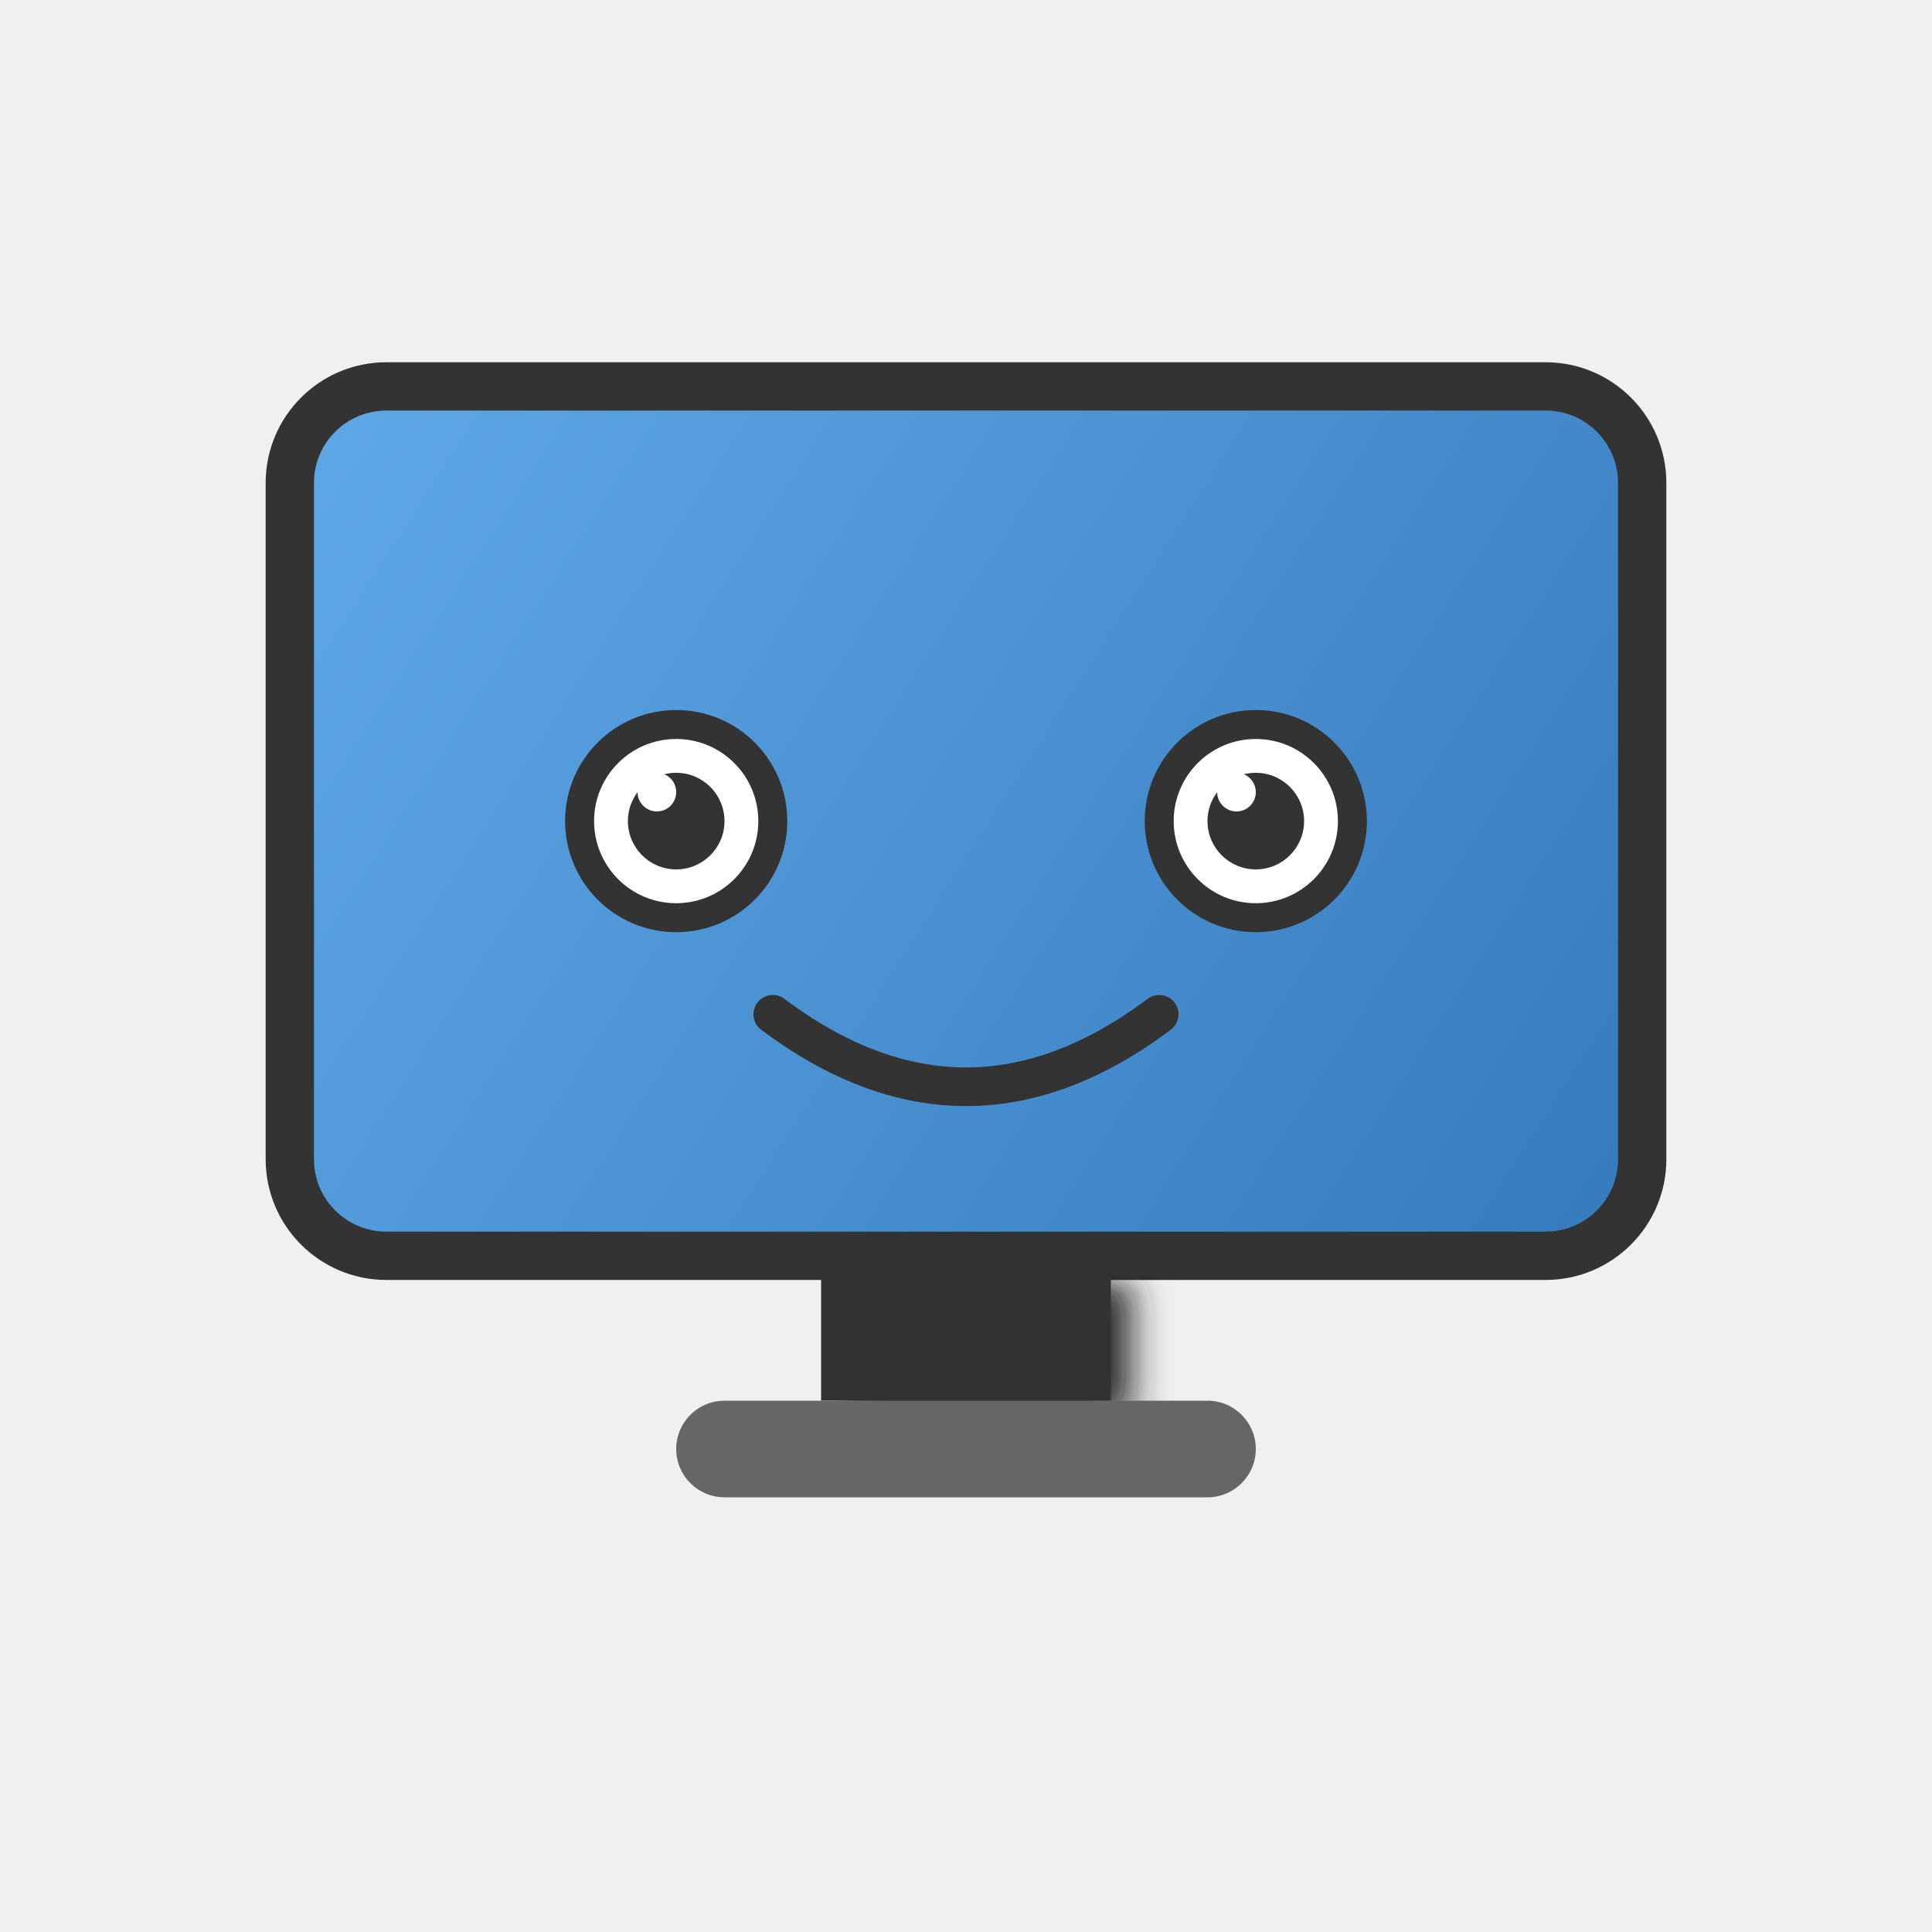
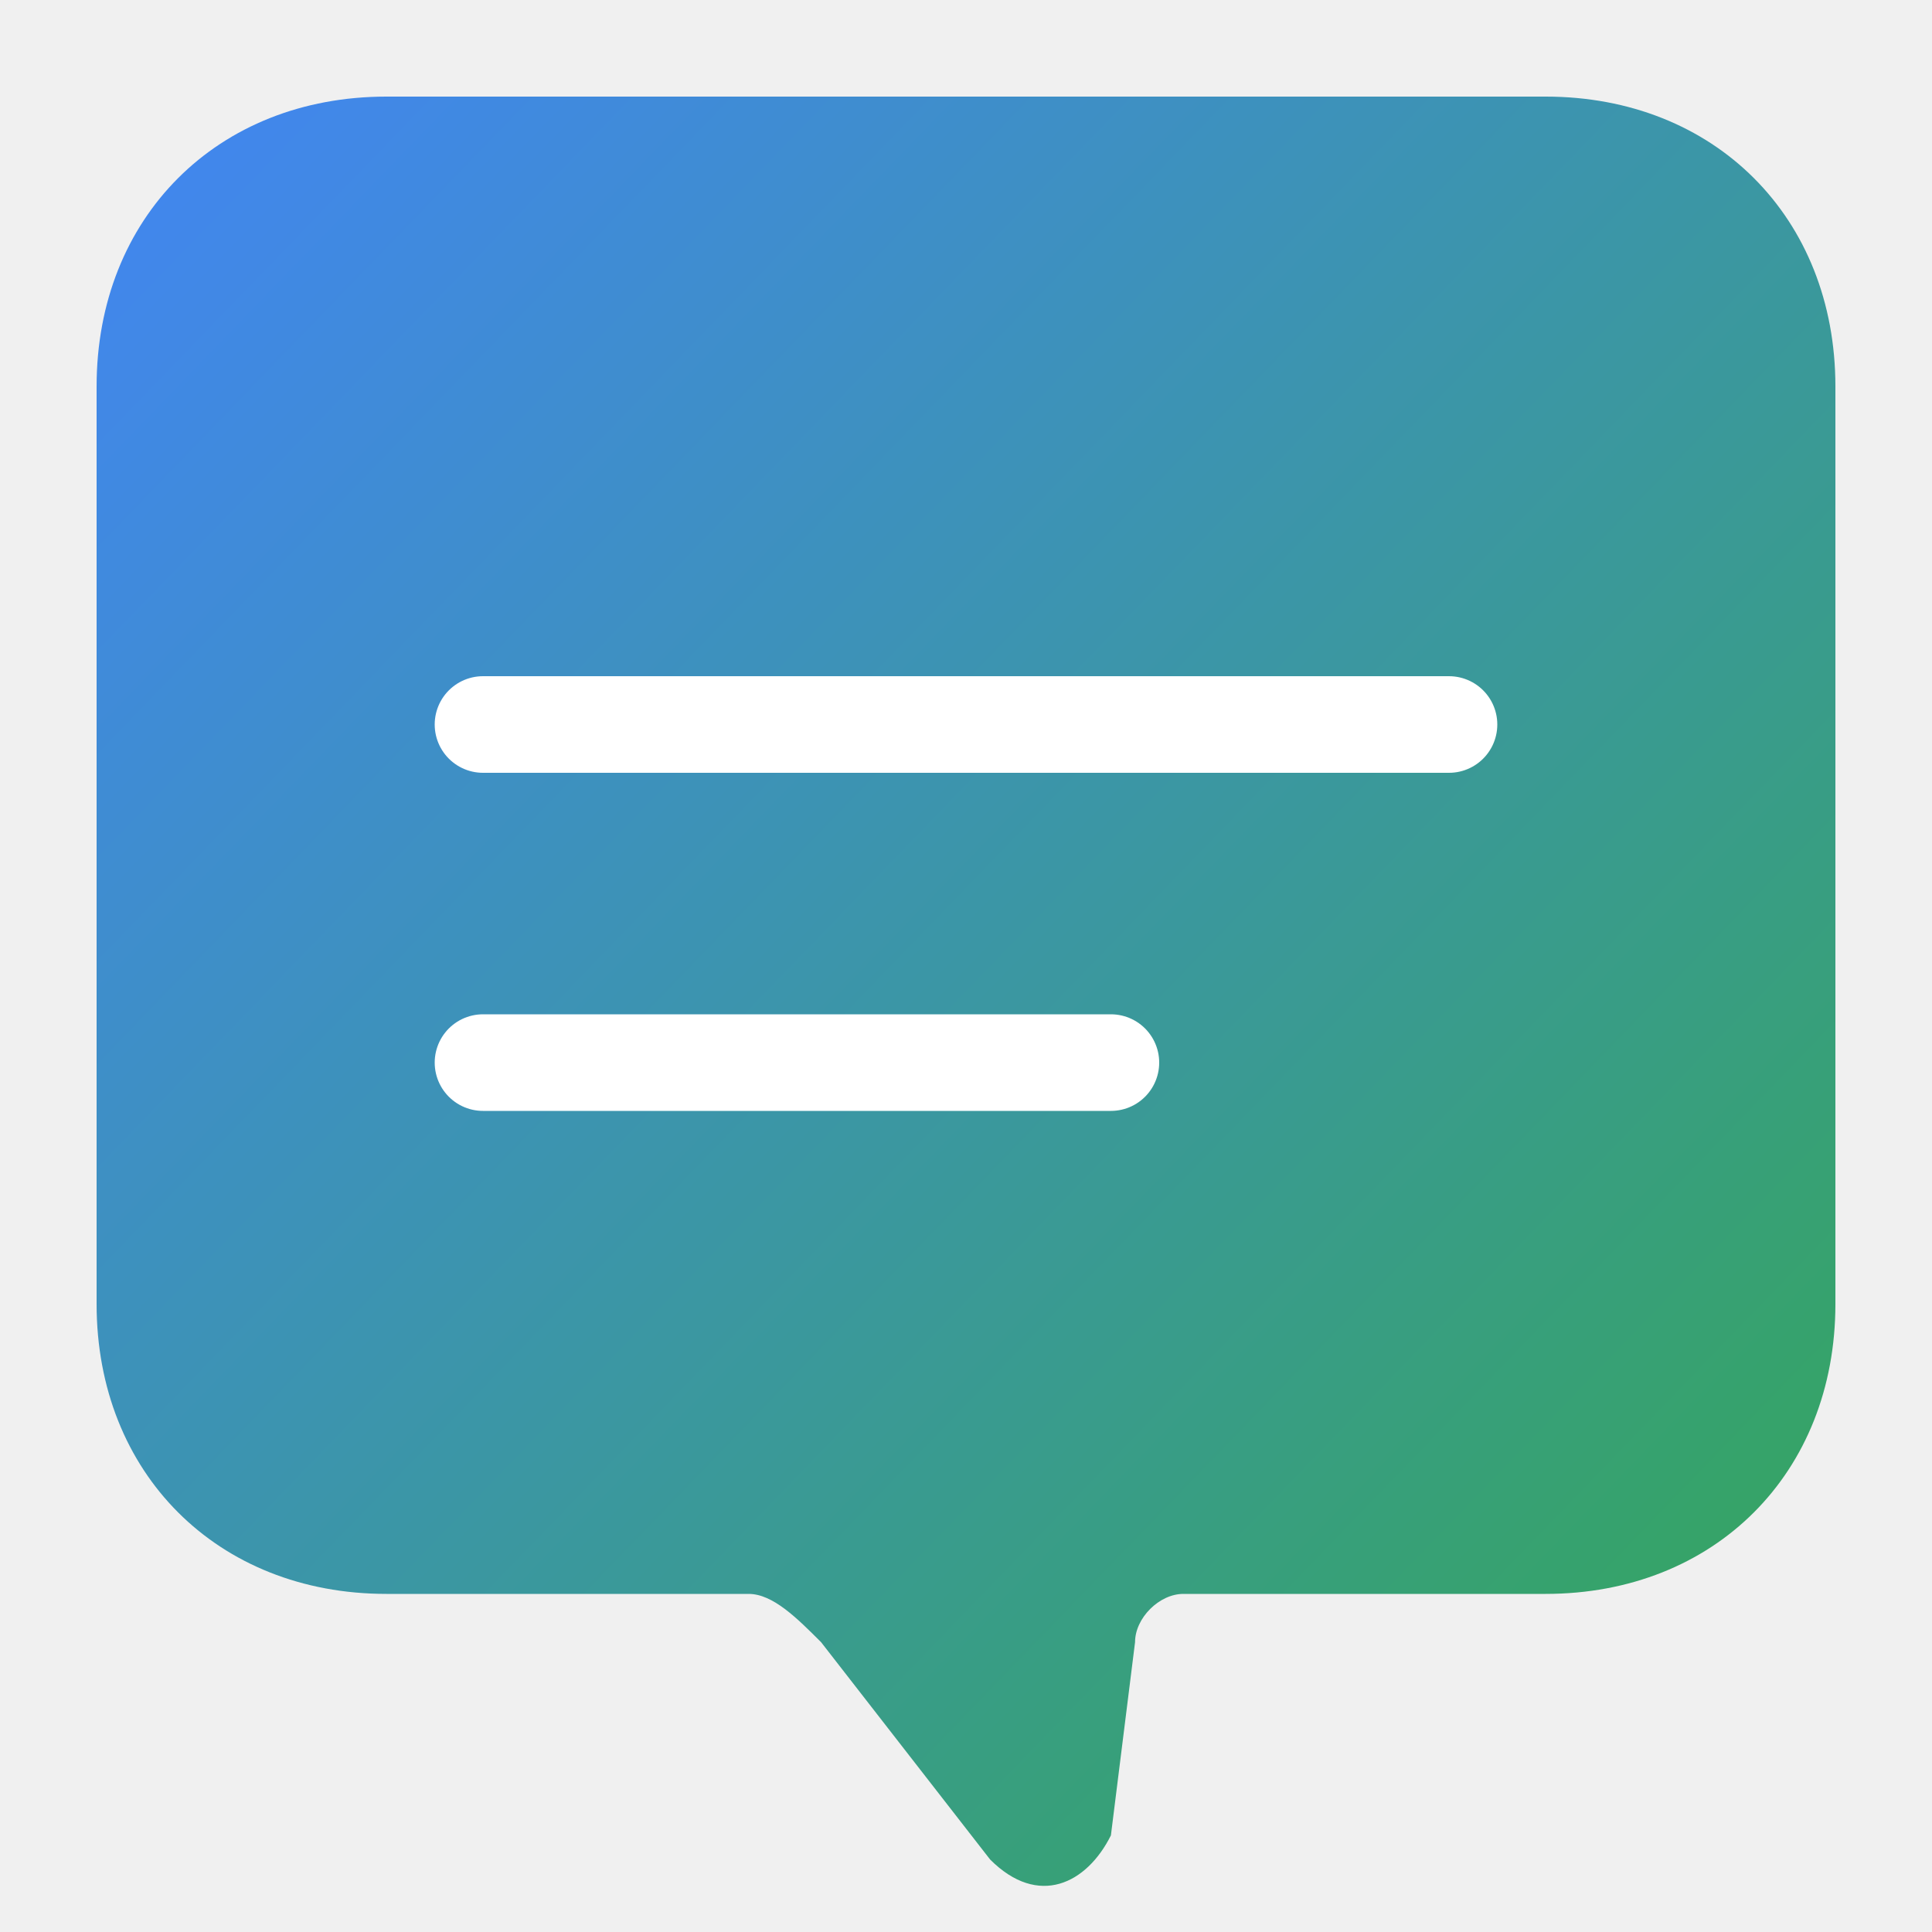
- <svg xmlns="http://www.w3.org/2000/svg" width="200" height="200" viewBox="0 0 200 200" fill="none" stroke-linecap="round" stroke-linejoin="round">
-   <rect x="30" y="40" width="140" height="90" rx="10" fill="url(#screenGradient)" stroke="#333" stroke-width="5" />
-   <rect x="85" y="130" width="30" height="15" fill="#333" filter="url(#shadow)" />
-   <rect x="70" y="145" width="60" height="10" rx="5" fill="#666" />
-   <circle cx="70" cy="85" r="10" fill="white" stroke="#333" stroke-width="3" />
-   <circle cx="130" cy="85" r="10" fill="white" stroke="#333" stroke-width="3" />
-   <circle cx="70" cy="85" r="5" fill="#333" />
-   <circle cx="130" cy="85" r="5" fill="#333" />
-   <circle cx="68" cy="82" r="2" fill="white" />
-   <circle cx="128" cy="82" r="2" fill="white" />
-   <path d="M 80 105 Q 100 120, 120 105" stroke="#333" stroke-width="4" fill="none" />
+ <svg xmlns="http://www.w3.org/2000/svg" viewBox="0 0 400 400">
+   <path d="M 20 80             C 20 45, 45 20, 80 20             L 320 20             C 355 20, 380 45, 380 80             L 380 270             C 380 305, 355 330, 320 330             L 245 330             C 240 330, 235 335, 235 340             L 230 380             C 225 390, 215 395, 205 385             L 170 340             C 165 335, 160 330, 155 330             L 80 330             C 45 330, 20 305, 20 270             Z" fill="url(#bubbleGradient)" />
+   <line x1="100" y1="150" x2="300" y2="150" stroke="white" stroke-width="20" stroke-linecap="round" />
+   <line x1="100" y1="220" x2="230" y2="220" stroke="white" stroke-width="20" stroke-linecap="round" />
  <defs>
-     <linearGradient id="screenGradient" x1="30" y1="40" x2="170" y2="130" gradientUnits="userSpaceOnUse">
-       <stop offset="0%" stop-color="#5FA8E7" />
-       <stop offset="100%" stop-color="#357ABD" />
+     <linearGradient id="bubbleGradient" x1="0%" y1="0%" x2="100%" y2="100%">
+       <stop offset="0%" stop-color="#4285F4" />
+       <stop offset="100%" stop-color="#34A853" />
    </linearGradient>
-     <filter id="shadow" x="0" y="0" width="200" height="200">
-       <feDropShadow dx="2" dy="2" stdDeviation="2" flood-color="#222" />
-     </filter>
  </defs>
</svg>
